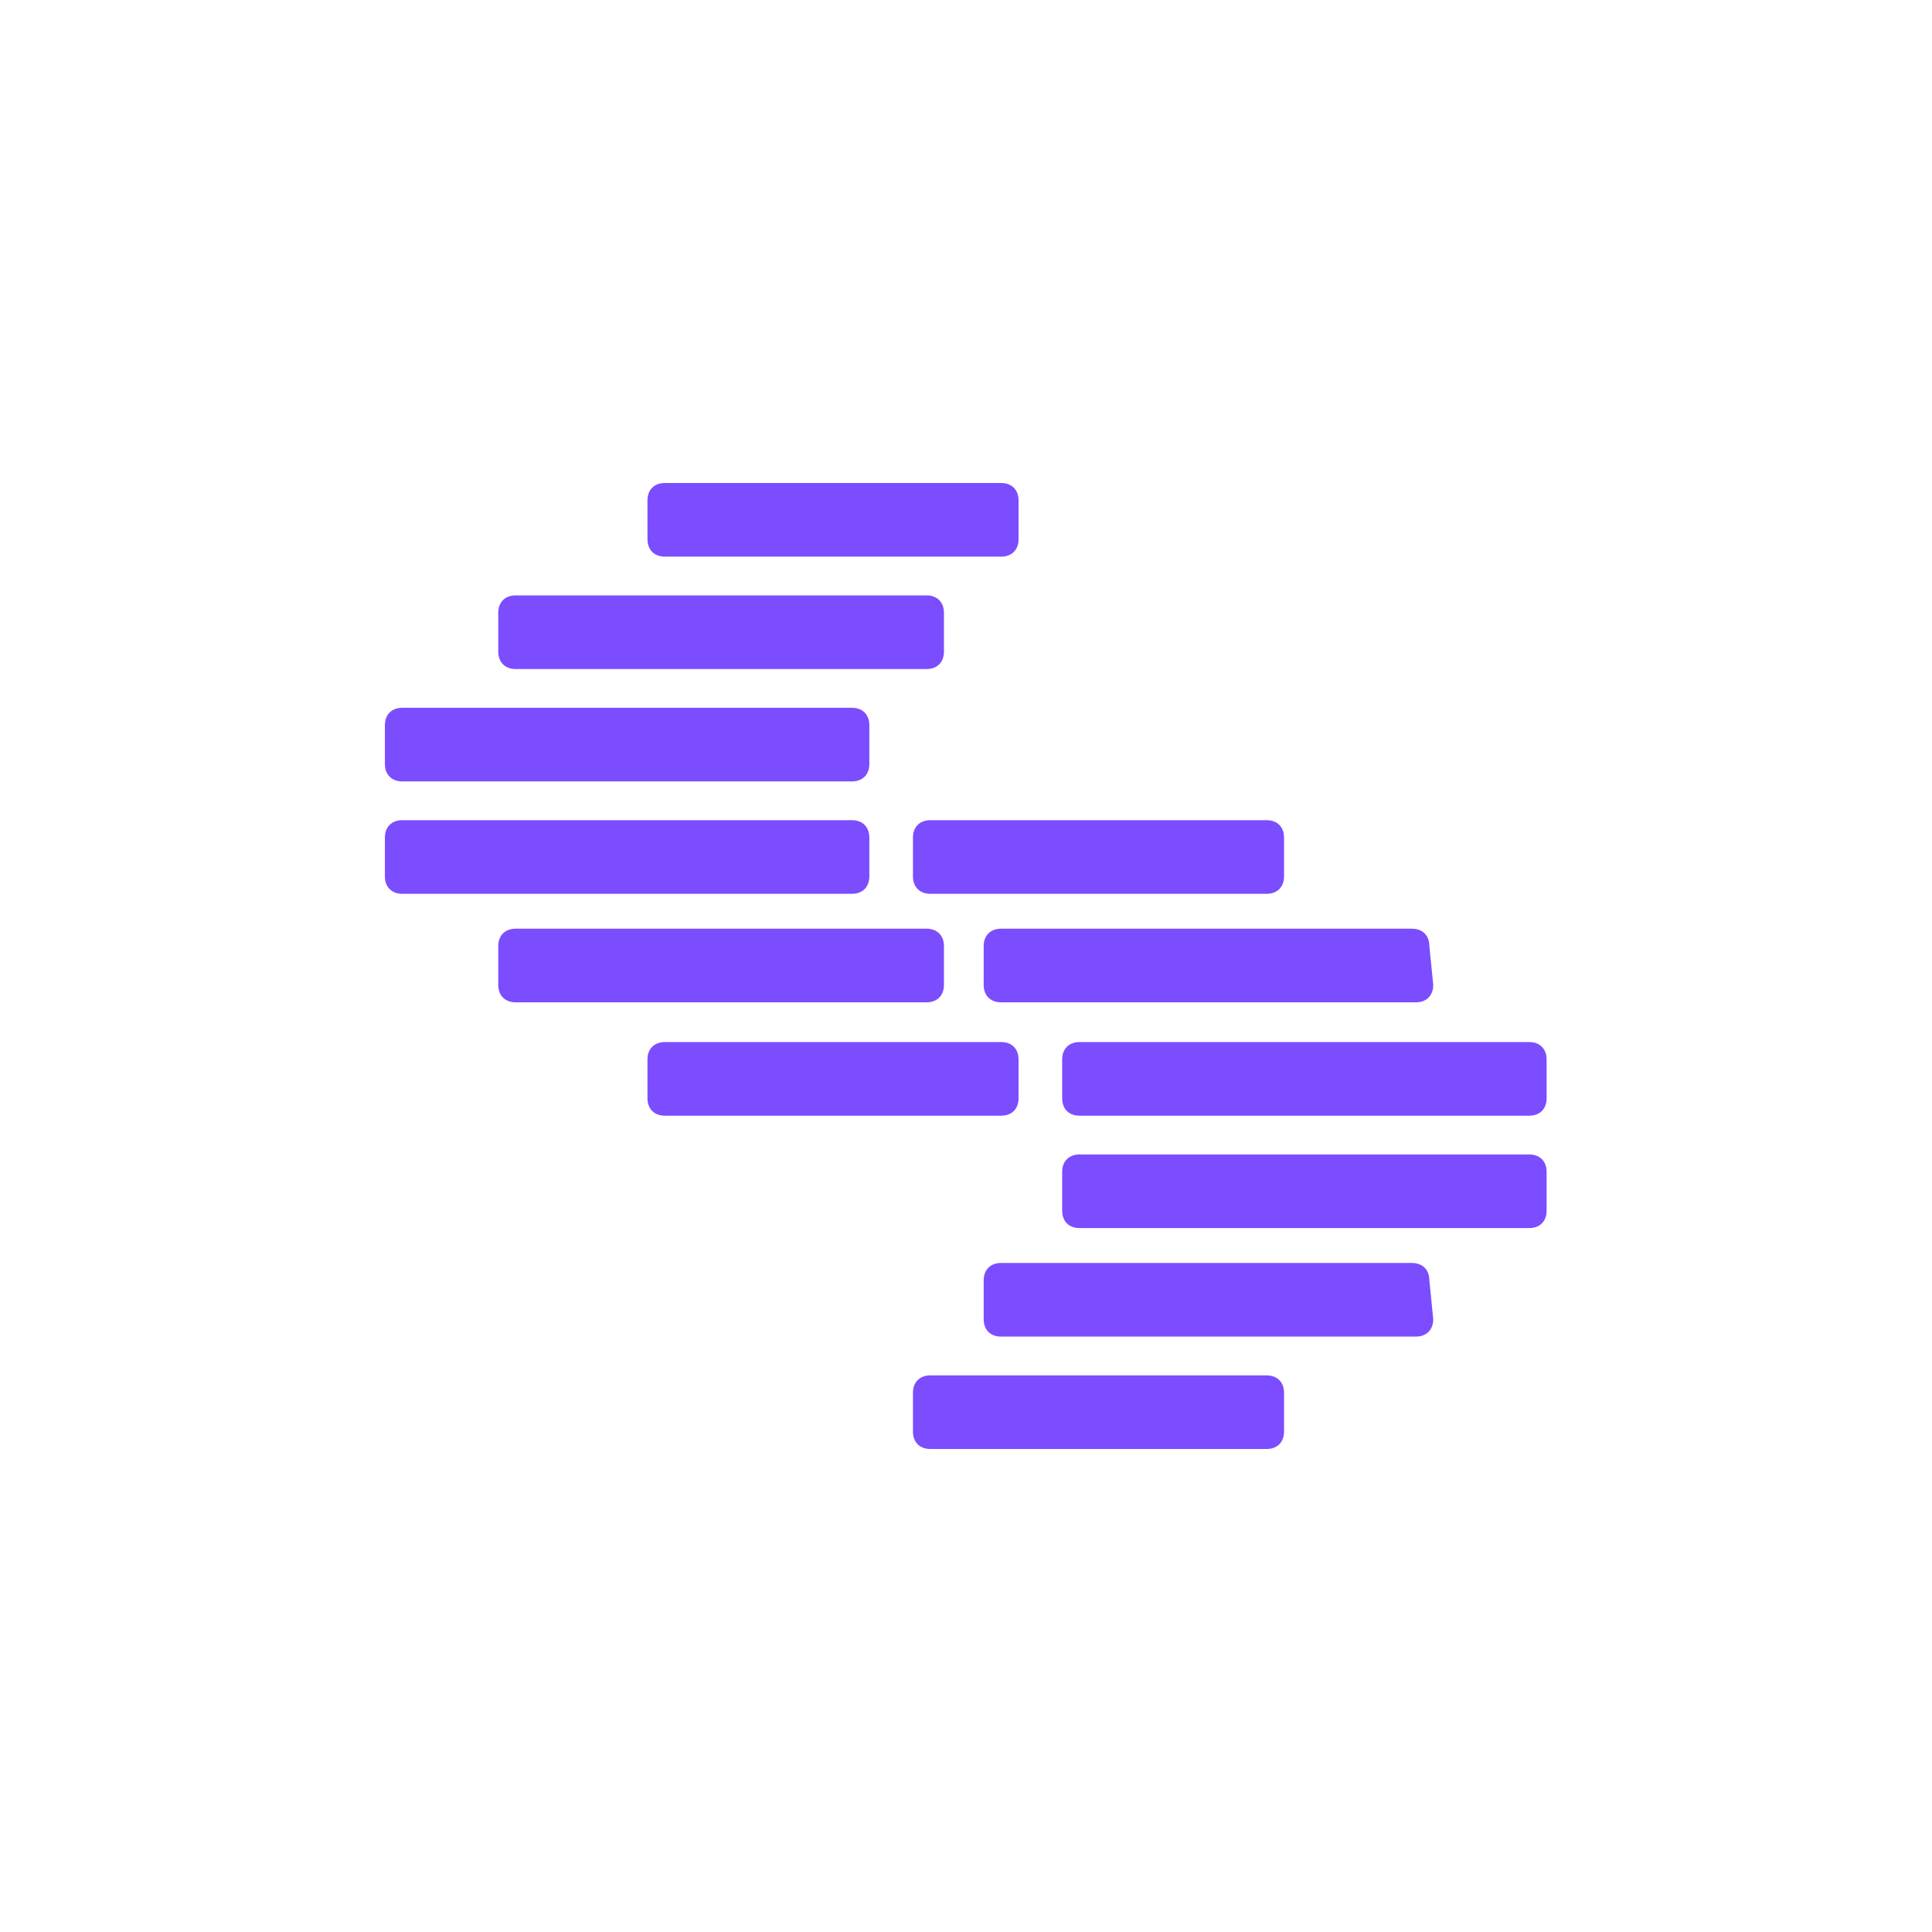
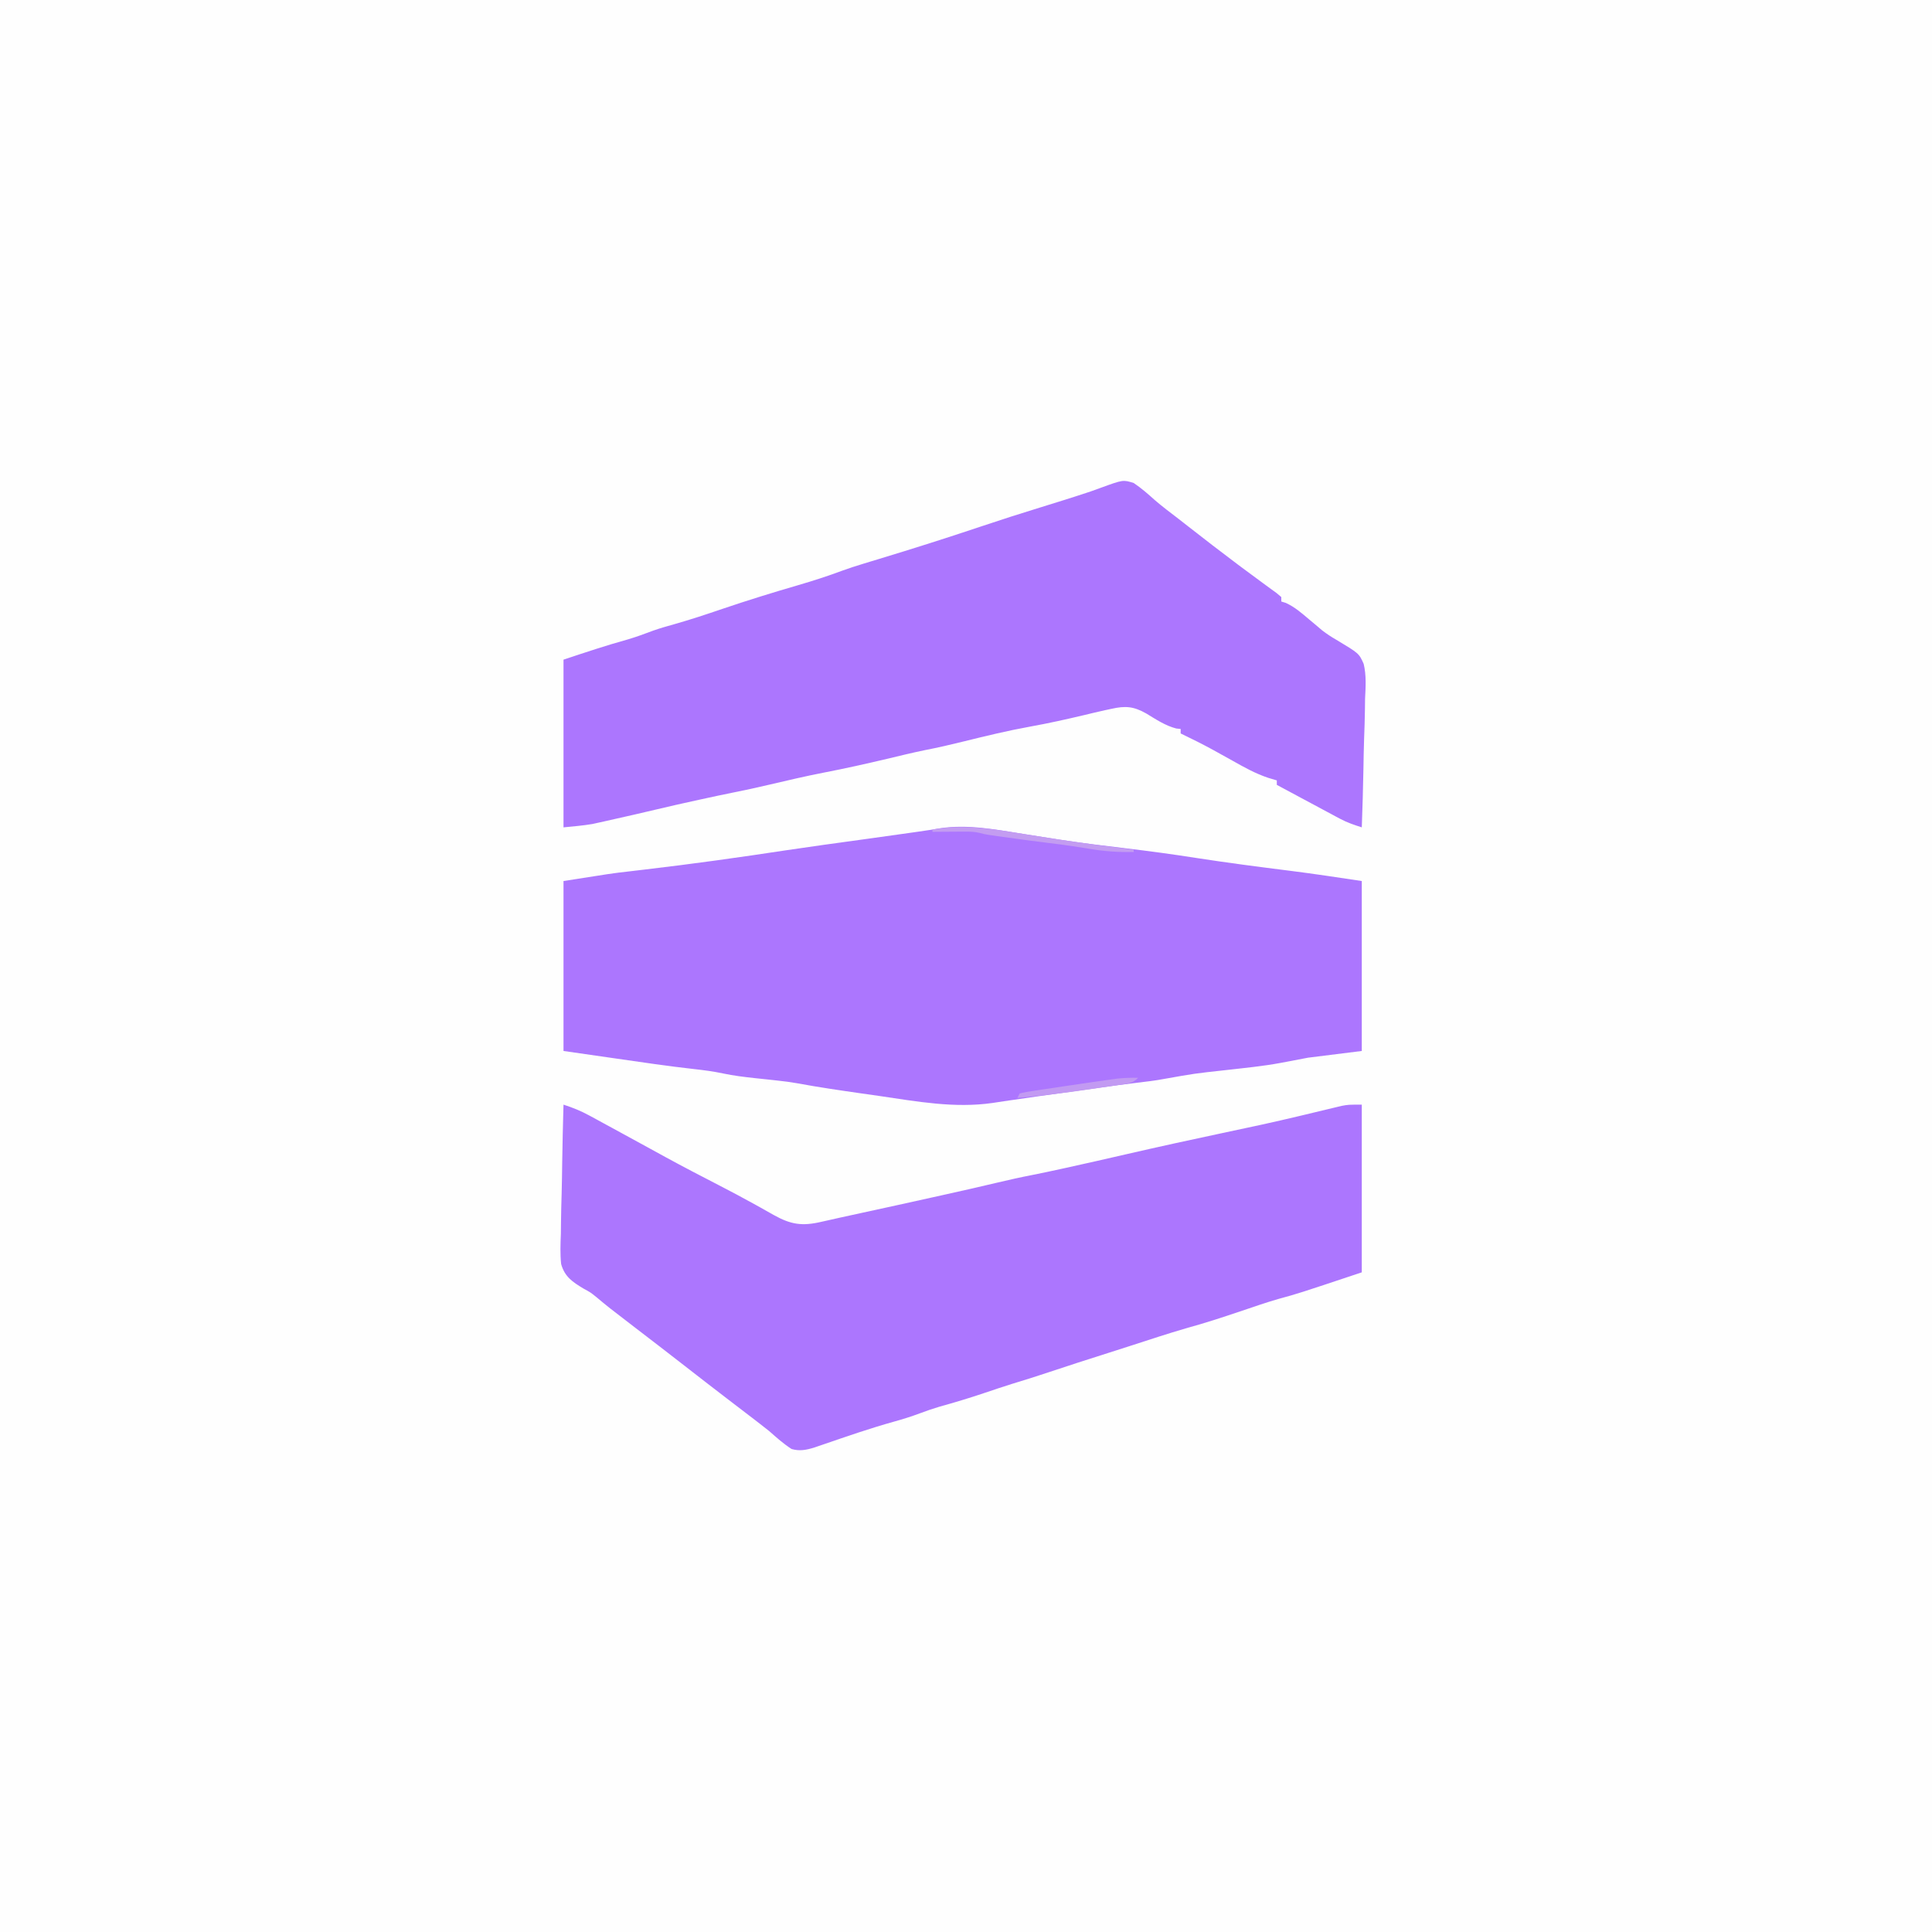
- <svg xmlns="http://www.w3.org/2000/svg" width="512" height="512" viewBox="0 0 512 512" fill="none">
-   <path d="M340.283 232.249C340.283 235.073 338.485 236.871 335.661 236.871H246.562C243.737 236.871 241.94 235.073 241.94 232.249V221.978C241.94 219.153 243.737 217.356 246.562 217.356H335.661C338.485 217.356 340.283 219.153 340.283 221.978V232.249ZM379.825 261.007C379.825 263.832 378.028 265.629 375.204 265.629H265.306C262.481 265.629 260.684 263.832 260.684 261.007V250.736C260.684 247.912 262.481 246.114 265.306 246.114H374.177C377.001 246.114 378.798 247.912 378.798 250.736L379.825 261.007ZM409.868 291.049C409.868 293.874 408.07 295.671 405.246 295.671H286.104C283.28 295.671 281.482 293.874 281.482 291.049V280.778C281.482 277.954 283.28 276.156 286.104 276.156H405.246C408.07 276.156 409.868 277.954 409.868 280.778V291.049ZM409.868 320.834C409.868 323.659 408.07 325.456 405.246 325.456H286.104C283.28 325.456 281.482 323.659 281.482 320.834V310.564C281.482 307.739 283.28 305.942 286.104 305.942H405.246C408.07 305.942 409.868 307.739 409.868 310.564V320.834ZM379.825 349.593C379.825 352.417 378.028 354.215 375.204 354.215H265.306C262.481 354.215 260.684 352.417 260.684 349.593V339.322C260.684 336.498 262.481 334.7 265.306 334.7H374.177C377.001 334.7 378.798 336.498 378.798 339.322L379.825 349.593ZM340.283 379.378C340.283 382.203 338.485 384 335.661 384H246.562C243.737 384 241.94 382.203 241.94 379.378V369.107C241.94 366.283 243.737 364.485 246.562 364.485H335.661C338.485 364.485 340.283 366.283 340.283 369.107V379.378ZM171.585 142.893C171.585 145.717 173.382 147.515 176.207 147.515H265.306C268.13 147.515 269.928 145.717 269.928 142.893V132.622C269.928 129.797 268.13 128 265.306 128H176.207C173.382 128 171.585 129.797 171.585 132.622V142.893ZM132.042 172.678C132.042 175.503 133.84 177.3 136.664 177.3H245.535C248.359 177.3 250.156 175.503 250.156 172.678V162.407C250.156 159.583 248.359 157.785 245.535 157.785H136.664C133.84 157.785 132.042 159.583 132.042 162.407V172.678ZM102 202.463C102 205.288 103.797 207.085 106.622 207.085H225.763C228.588 207.085 230.385 205.288 230.385 202.463V192.193C230.385 189.368 228.588 187.571 225.763 187.571H106.622C103.797 187.571 102 189.368 102 192.193V202.463ZM102 232.249C102 235.073 103.797 236.871 106.622 236.871H225.763C228.588 236.871 230.385 235.073 230.385 232.249V221.978C230.385 219.153 228.588 217.356 225.763 217.356H106.622C103.797 217.356 102 219.153 102 221.978V232.249ZM132.042 261.007C132.042 263.832 133.84 265.629 136.664 265.629H245.535C248.359 265.629 250.156 263.832 250.156 261.007V250.736C250.156 247.912 248.359 246.114 245.535 246.114H136.664C133.84 246.114 132.042 247.912 132.042 250.736V261.007ZM171.585 291.049C171.585 293.874 173.382 295.671 176.207 295.671H265.306C268.13 295.671 269.928 293.874 269.928 291.049V280.778C269.928 277.954 268.13 276.156 265.306 276.156H176.207C173.382 276.156 171.585 277.954 171.585 280.778V291.049Z" fill="#7B4DFF" />
+ <svg xmlns="http://www.w3.org/2000/svg" version="1.1" width="864" height="864">
+   <path d="M0 0 C285.12 0 570.24 0 864 0 C864 285.12 864 570.24 864 864 C578.88 864 293.76 864 0 864 C0 578.88 0 293.76 0 0 Z " fill="#FEFEFE" transform="translate(0,0)" />
+   <path d="M0 0 C4.083 0.65 8.166 1.297 12.25 1.938 C13.318 2.105 14.387 2.273 15.488 2.446 C25.309 3.956 35.157 5.151 45.023 6.316 C55.619 7.568 66.169 8.995 76.71 10.646 C90.868 12.837 105.073 14.686 119.286 16.467 C129.892 17.81 140.417 19.413 151 21 C151 46.08 151 71.16 151 97 C139.12 98.485 139.12 98.485 127 100 C121.009 101.115 121.009 101.115 115.026 102.277 C106.802 103.828 98.435 104.609 90.125 105.562 C76.239 107.076 76.239 107.076 62.499 109.519 C58.576 110.274 54.616 110.711 50.651 111.187 C45.026 111.863 39.415 112.616 33.805 113.402 C32.922 113.526 32.04 113.65 31.131 113.777 C29.311 114.033 27.491 114.288 25.671 114.545 C22.818 114.945 19.965 115.343 17.112 115.741 C5.469 117.363 5.469 117.363 -6.164 119.059 C-7.141 119.201 -8.118 119.344 -9.125 119.49 C-10.765 119.731 -12.405 119.979 -14.043 120.238 C-31.128 122.707 -47.848 119.601 -64.75 117.125 C-67.335 116.756 -69.919 116.387 -72.504 116.02 C-82.235 114.625 -91.943 113.223 -101.609 111.426 C-104.533 110.905 -107.456 110.531 -110.41 110.219 C-111.503 110.099 -112.595 109.979 -113.721 109.855 C-115.952 109.618 -118.184 109.381 -120.416 109.145 C-125.243 108.614 -129.998 108.059 -134.746 107.031 C-138.984 106.133 -143.226 105.579 -147.527 105.102 C-159.243 103.795 -170.897 102.06 -182.562 100.375 C-190.297 99.261 -198.031 98.147 -206 97 C-206 71.92 -206 46.84 -206 21 C-184.225 17.562 -184.225 17.562 -177.16 16.754 C-175.498 16.556 -173.835 16.359 -172.173 16.162 C-170.921 16.015 -170.921 16.015 -169.643 15.865 C-148.437 13.376 -127.32 10.425 -106.211 7.214 C-95.152 5.548 -84.068 4.054 -72.99 2.522 C-72.229 2.417 -71.468 2.312 -70.684 2.203 C-69.931 2.099 -69.178 1.995 -68.402 1.888 C-62.141 1.021 -55.882 0.143 -49.625 -0.75 C-48.813 -0.865 -48.001 -0.981 -47.164 -1.1 C-44.047 -1.546 -40.94 -2.011 -37.84 -2.562 C-25.186 -4.512 -12.487 -1.993 0 0 Z " fill="#AC76FE" transform="translate(458,373)" />
+   <path d="M0 0 C4.077 1.321 7.734 2.785 11.5 4.836 C12.54 5.399 13.581 5.963 14.653 6.543 C15.757 7.148 16.862 7.752 18 8.375 C19.156 9.002 20.311 9.629 21.502 10.275 C26.917 13.214 32.32 16.174 37.723 19.137 C39.502 20.112 41.282 21.087 43.062 22.062 C44.387 22.788 44.387 22.788 45.738 23.529 C53.645 27.844 61.634 31.994 69.642 36.118 C74.888 38.829 80.099 41.586 85.262 44.453 C86.259 45.007 87.257 45.56 88.285 46.131 C90.169 47.182 92.048 48.24 93.922 49.307 C101.694 53.644 106.68 54.428 115.438 52.375 C116.686 52.097 116.686 52.097 117.959 51.813 C119.741 51.417 121.521 51.015 123.301 50.61 C126.769 49.826 130.246 49.08 133.722 48.334 C144.163 46.088 154.588 43.772 165.014 41.461 C166.558 41.119 168.102 40.777 169.646 40.435 C177.77 38.637 185.882 36.802 193.977 34.879 C199.221 33.633 204.469 32.457 209.762 31.435 C213.834 30.644 217.885 29.756 221.938 28.875 C222.903 28.665 223.868 28.456 224.863 28.24 C233.986 26.246 243.086 24.155 252.188 22.062 C266.385 18.799 280.607 15.686 294.858 12.666 C299.699 11.64 304.538 10.606 309.375 9.562 C310.275 9.369 311.175 9.175 312.102 8.975 C317.712 7.754 323.302 6.464 328.887 5.133 C329.903 4.892 329.903 4.892 330.94 4.645 C334.287 3.85 337.633 3.049 340.976 2.235 C342.192 1.944 343.408 1.654 344.66 1.355 C345.739 1.094 346.818 0.833 347.93 0.563 C351 0 351 0 357 0 C357 24.75 357 49.5 357 75 C328.5 84.5 328.5 84.5 319.906 86.844 C314.04 88.52 308.28 90.553 302.5 92.5 C294.613 95.156 286.755 97.723 278.73 99.926 C270.206 102.38 261.787 105.198 253.346 107.922 C250.018 108.994 246.687 110.059 243.355 111.121 C230.03 115.365 230.03 115.365 216.75 119.75 C211.362 121.562 205.947 123.252 200.508 124.902 C196.338 126.207 192.202 127.602 188.062 129 C181.472 131.225 174.862 133.208 168.16 135.07 C165.217 135.936 162.371 136.922 159.5 138 C155.58 139.471 151.66 140.697 147.625 141.812 C137.119 144.738 126.813 148.318 116.5 151.858 C115.711 152.127 114.922 152.395 114.109 152.672 C113.412 152.911 112.714 153.151 111.995 153.397 C108.466 154.463 105.535 155.029 102 154 C98.369 151.665 95.225 148.859 92 146 C90.656 144.924 89.302 143.861 87.938 142.812 C87.203 142.243 86.468 141.673 85.711 141.086 C81.437 137.798 77.148 134.53 72.862 131.258 C66.702 126.55 60.578 121.795 54.462 117.03 C46.891 111.132 39.284 105.281 31.664 99.445 C20.152 90.621 20.152 90.621 14.706 86.075 C12.027 83.923 12.027 83.923 8.934 82.254 C3.986 79.257 0.575 77.02 -1.053 71.3 C-1.541 66.769 -1.352 62.259 -1.172 57.715 C-1.149 56.046 -1.132 54.378 -1.12 52.709 C-1.075 48.342 -0.957 43.98 -0.824 39.615 C-0.701 35.151 -0.646 30.686 -0.586 26.221 C-0.458 17.478 -0.253 8.74 0 0 Z " fill="#AC76FE" transform="translate(252,494)" />
+   <path d="M0 0 C3.382 2.276 6.367 4.877 9.388 7.605 C12.799 10.558 16.426 13.25 20 16 C21.419 17.107 22.837 18.215 24.254 19.324 C31.582 25.048 38.931 30.74 46.375 36.312 C47.025 36.8 47.676 37.287 48.346 37.789 C51.439 40.102 54.543 42.4 57.664 44.676 C58.512 45.299 58.512 45.299 59.377 45.934 C60.894 47.047 62.415 48.153 63.938 49.258 C64.618 49.833 65.299 50.408 66 51 C66 51.66 66 52.32 66 53 C66.673 53.208 67.346 53.415 68.039 53.629 C72.028 55.476 75.036 58.109 78.375 60.938 C79.65 62.013 80.929 63.085 82.211 64.152 C82.883 64.725 83.555 65.298 84.247 65.888 C86.387 67.53 88.377 68.835 90.697 70.167 C100.75 76.198 100.75 76.198 102.842 80.886 C104.082 86.032 103.726 91.237 103.465 96.48 C103.437 98.146 103.415 99.812 103.401 101.478 C103.344 105.83 103.197 110.174 103.03 114.522 C102.876 118.973 102.808 123.425 102.732 127.877 C102.572 136.588 102.317 145.293 102 154 C98.663 152.931 95.472 151.869 92.381 150.212 C91.741 149.872 91.101 149.532 90.441 149.181 C89.772 148.82 89.103 148.458 88.414 148.086 C87.712 147.711 87.01 147.337 86.287 146.951 C84.064 145.763 81.845 144.569 79.625 143.375 C78.111 142.565 76.597 141.755 75.082 140.945 C71.385 138.968 67.692 136.986 64 135 C64 134.34 64 133.68 64 133 C62.738 132.625 61.476 132.25 60.176 131.863 C54.469 129.959 49.411 127.139 44.188 124.188 C42.252 123.112 40.316 122.037 38.379 120.965 C37.456 120.453 36.533 119.941 35.583 119.414 C30.795 116.793 25.918 114.365 21 112 C21 111.34 21 110.68 21 110 C20.345 109.93 19.69 109.861 19.016 109.789 C14.098 108.502 9.914 105.69 5.59 103.062 C-0.054 99.869 -3.732 99.594 -10 101 C-10.927 101.197 -11.853 101.394 -12.808 101.598 C-15.965 102.3 -19.107 103.051 -22.25 103.812 C-30.245 105.708 -38.225 107.486 -46.312 108.938 C-56.265 110.738 -66.064 113.109 -75.878 115.539 C-81.69 116.976 -87.488 118.329 -93.365 119.463 C-99.066 120.625 -104.715 122.03 -110.375 123.375 C-119.741 125.587 -129.11 127.69 -138.562 129.507 C-146.72 131.095 -154.805 132.991 -162.896 134.895 C-168.422 136.192 -173.949 137.418 -179.521 138.508 C-184.047 139.406 -188.554 140.394 -193.062 141.375 C-194.575 141.704 -194.575 141.704 -196.117 142.039 C-201.924 143.308 -207.718 144.619 -213.5 146 C-220.3 147.617 -227.113 149.173 -233.938 150.688 C-235.359 151.009 -235.359 151.009 -236.809 151.338 C-237.726 151.54 -238.644 151.741 -239.59 151.949 C-240.393 152.128 -241.196 152.307 -242.023 152.491 C-246.316 153.225 -250.667 153.567 -255 154 C-255 129.25 -255 104.5 -255 79 C-245.311 75.77 -235.939 72.647 -226.16 69.93 C-222.361 68.812 -218.689 67.449 -214.986 66.051 C-211.865 64.952 -208.732 64.051 -205.543 63.172 C-198.213 61.1 -191.02 58.709 -183.812 56.25 C-172.644 52.468 -161.417 48.988 -150.093 45.697 C-143.372 43.734 -136.783 41.619 -130.225 39.164 C-127.125 38.045 -124.016 37.044 -120.863 36.086 C-119.726 35.739 -118.589 35.392 -117.417 35.035 C-116.289 34.694 -115.162 34.352 -114 34 C-98.759 29.381 -83.599 24.582 -68.504 19.512 C-59.701 16.558 -50.878 13.717 -42 11 C-39.186 10.129 -36.374 9.253 -33.562 8.375 C-32.551 8.059 -32.551 8.059 -31.52 7.738 C-28.025 6.644 -24.537 5.533 -21.062 4.375 C-20.045 4.037 -20.045 4.037 -19.008 3.691 C-17.579 3.199 -16.157 2.684 -14.742 2.152 C-4.754 -1.487 -4.754 -1.487 0 0 Z " fill="#AC76FE" transform="translate(507,216)" />
+   <path d="M0 0 C4.291 0.67 8.583 1.335 12.875 2 C13.955 2.168 15.035 2.336 16.147 2.51 C27.073 4.198 38.03 5.631 49 7 C49 7.33 49 7.66 49 8 C42.297 8.175 35.982 7.731 29.375 6.625 C27.611 6.345 25.847 6.066 24.082 5.789 C23.219 5.653 22.356 5.516 21.467 5.376 C18.006 4.848 14.539 4.419 11.062 4 C4.614 3.216 -1.819 2.349 -8.25 1.438 C-9.156 1.311 -10.062 1.184 -10.996 1.053 C-11.848 0.931 -12.7 0.809 -13.578 0.684 C-14.335 0.576 -15.092 0.468 -15.872 0.357 C-18 0 -18 0 -19.992 -0.537 C-22.24 -1.055 -24.242 -1.113 -26.547 -1.098 C-27.391 -1.094 -28.236 -1.091 -29.105 -1.088 C-30.415 -1.075 -30.415 -1.075 -31.75 -1.062 C-32.638 -1.058 -33.526 -1.053 -34.441 -1.049 C-36.628 -1.037 -38.814 -1.021 -41 -1 C-41 -1.33 -41 -1.66 -41 -2 C-27.135 -4.562 -13.736 -2.18 0 0 Z " fill="#C39CF1" transform="translate(458,373)" />
+   <path d="M0 0 C-2.754 2.754 -4.908 2.647 -8.746 3.219 C-9.425 3.322 -10.104 3.425 -10.804 3.531 C-13.014 3.862 -15.226 4.182 -17.438 4.5 C-18.945 4.723 -20.452 4.946 -21.959 5.169 C-32.612 6.73 -43.273 8.063 -54 9 C-53.67 8.34 -53.34 7.68 -53 7 C-50.187 6.346 -50.187 6.346 -46.43 5.781 C-45.756 5.678 -45.083 5.574 -44.389 5.468 C-42.219 5.137 -40.047 4.818 -37.875 4.5 C-36.465 4.286 -35.055 4.071 -33.645 3.855 C-29.433 3.216 -25.217 2.603 -21 2 C-20.304 1.9 -19.609 1.8 -18.892 1.696 C-16.869 1.407 -14.845 1.124 -12.82 0.844 C-11.65 0.681 -10.48 0.518 -9.274 0.35 C-6.152 0.016 -3.136 -0.064 0 0 Z " fill="#C29AF2" transform="translate(509,482)" />
</svg>
